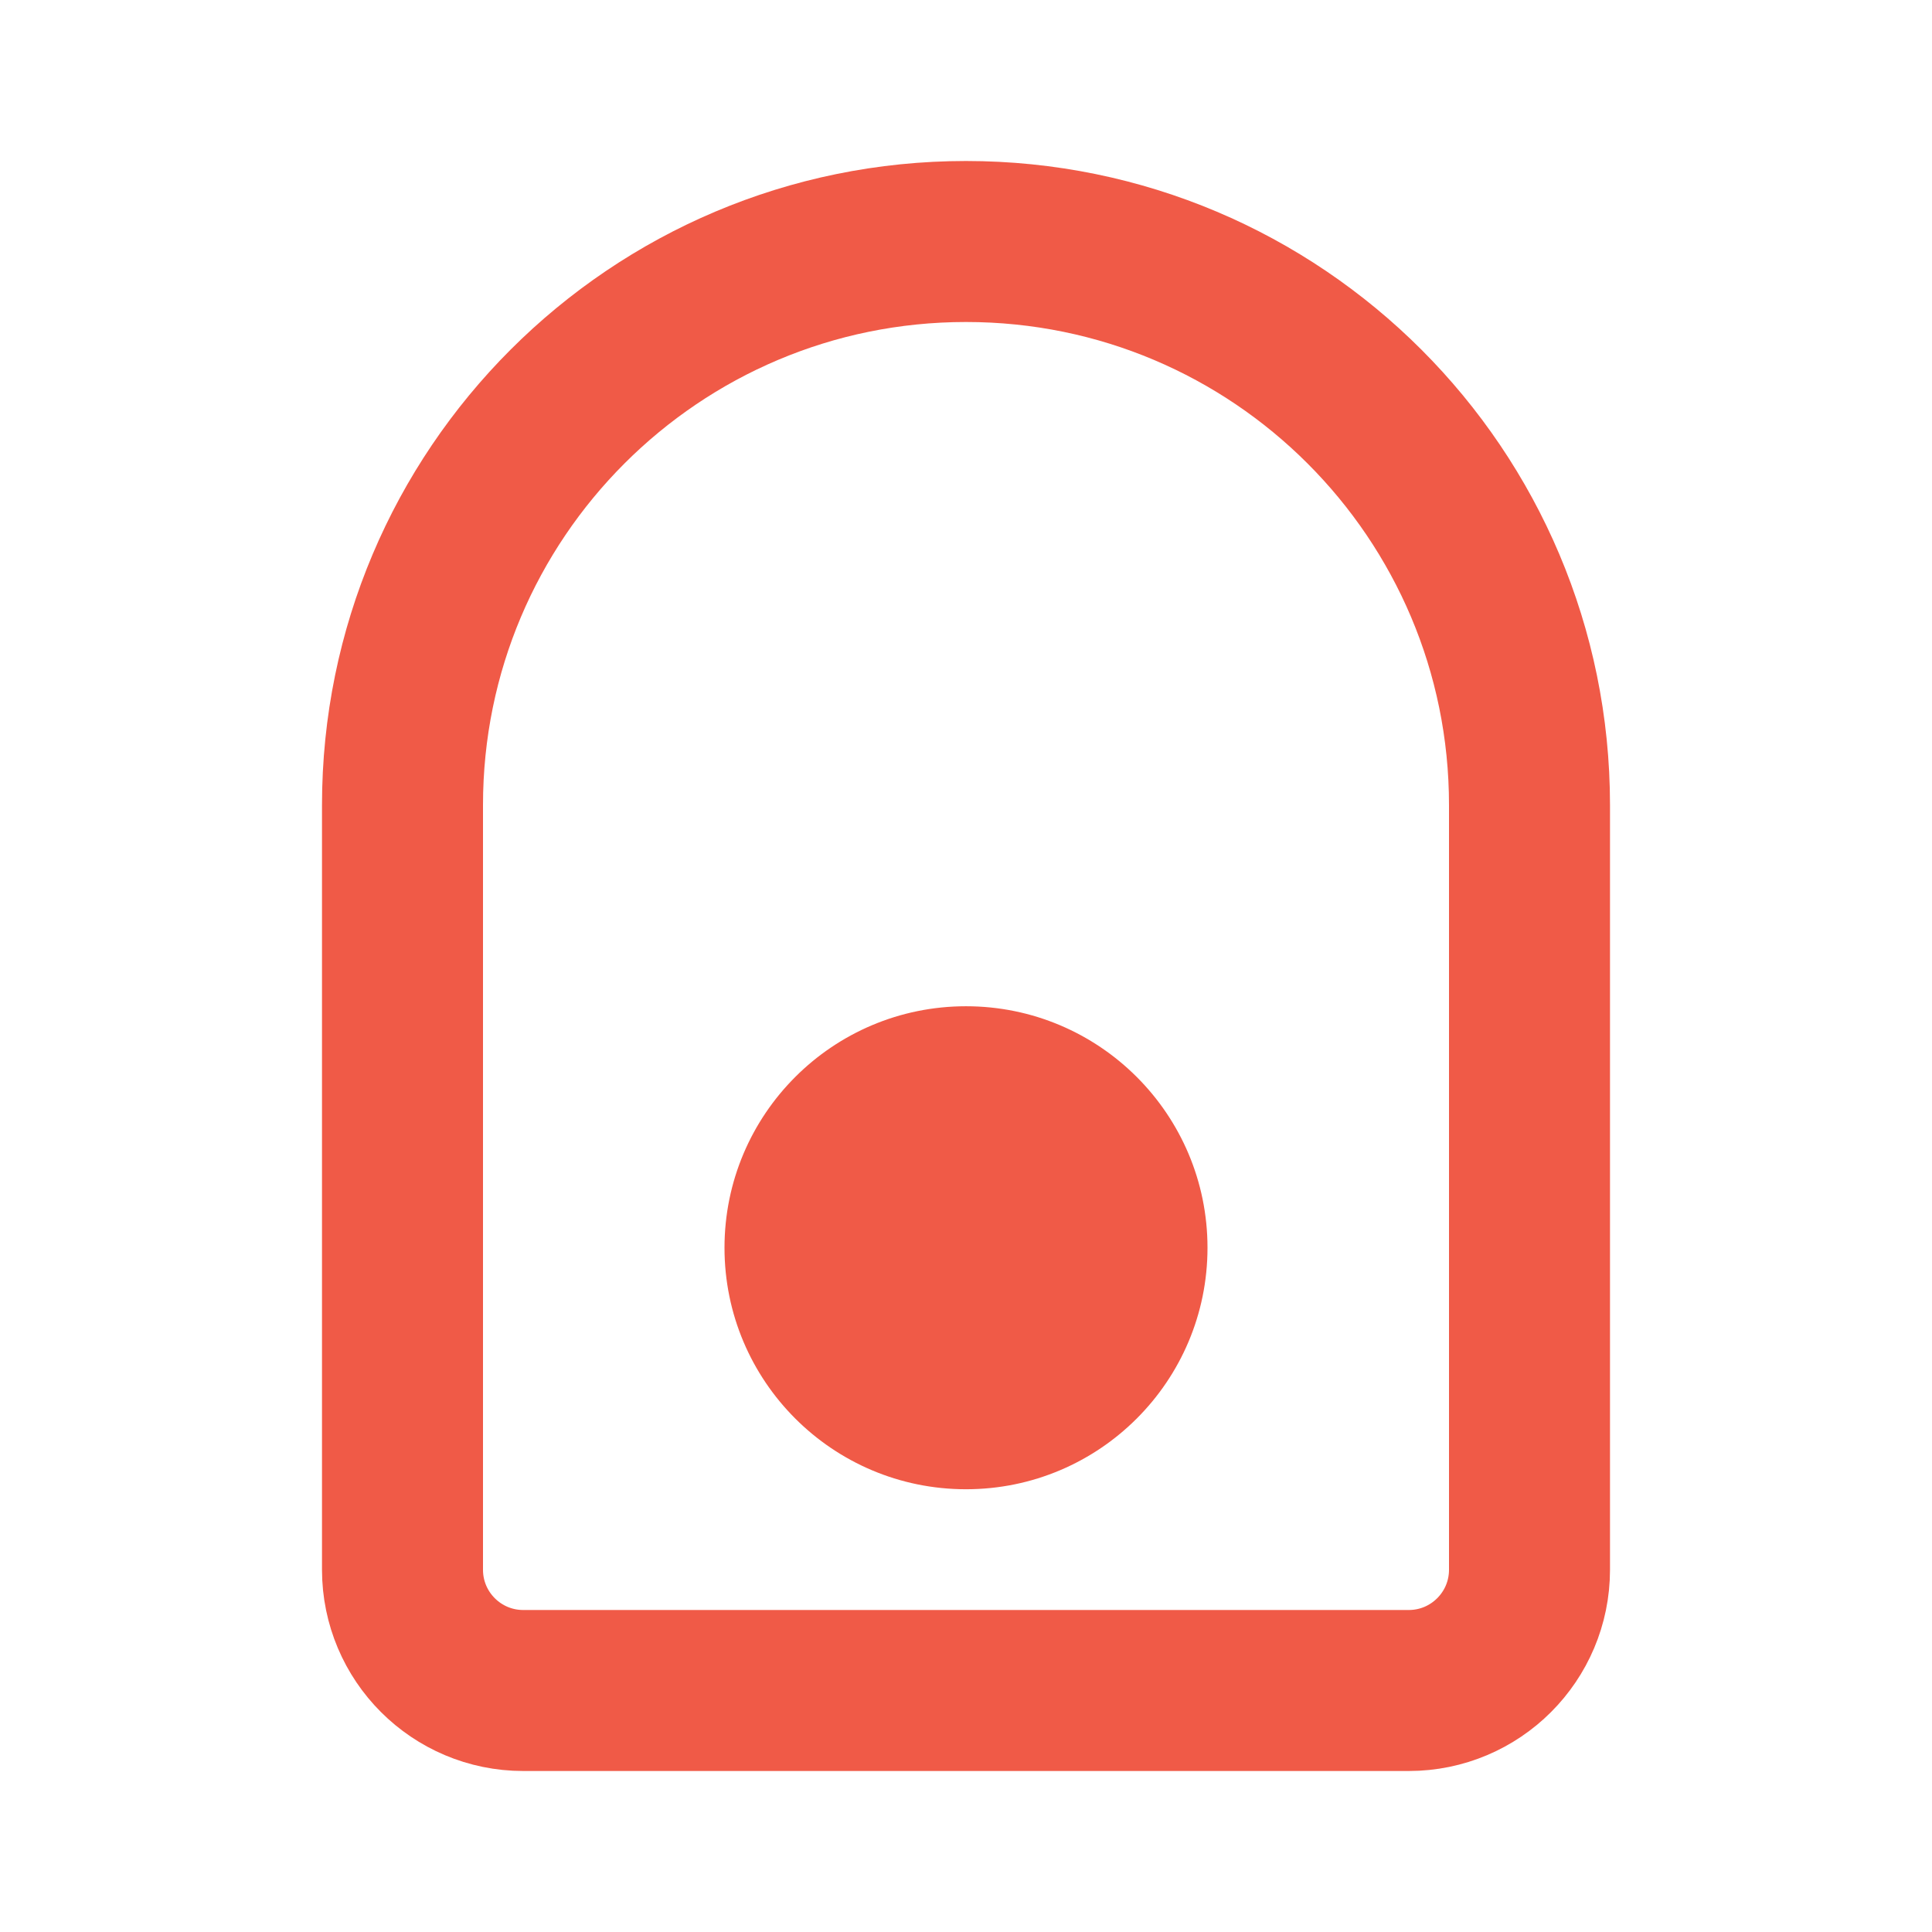
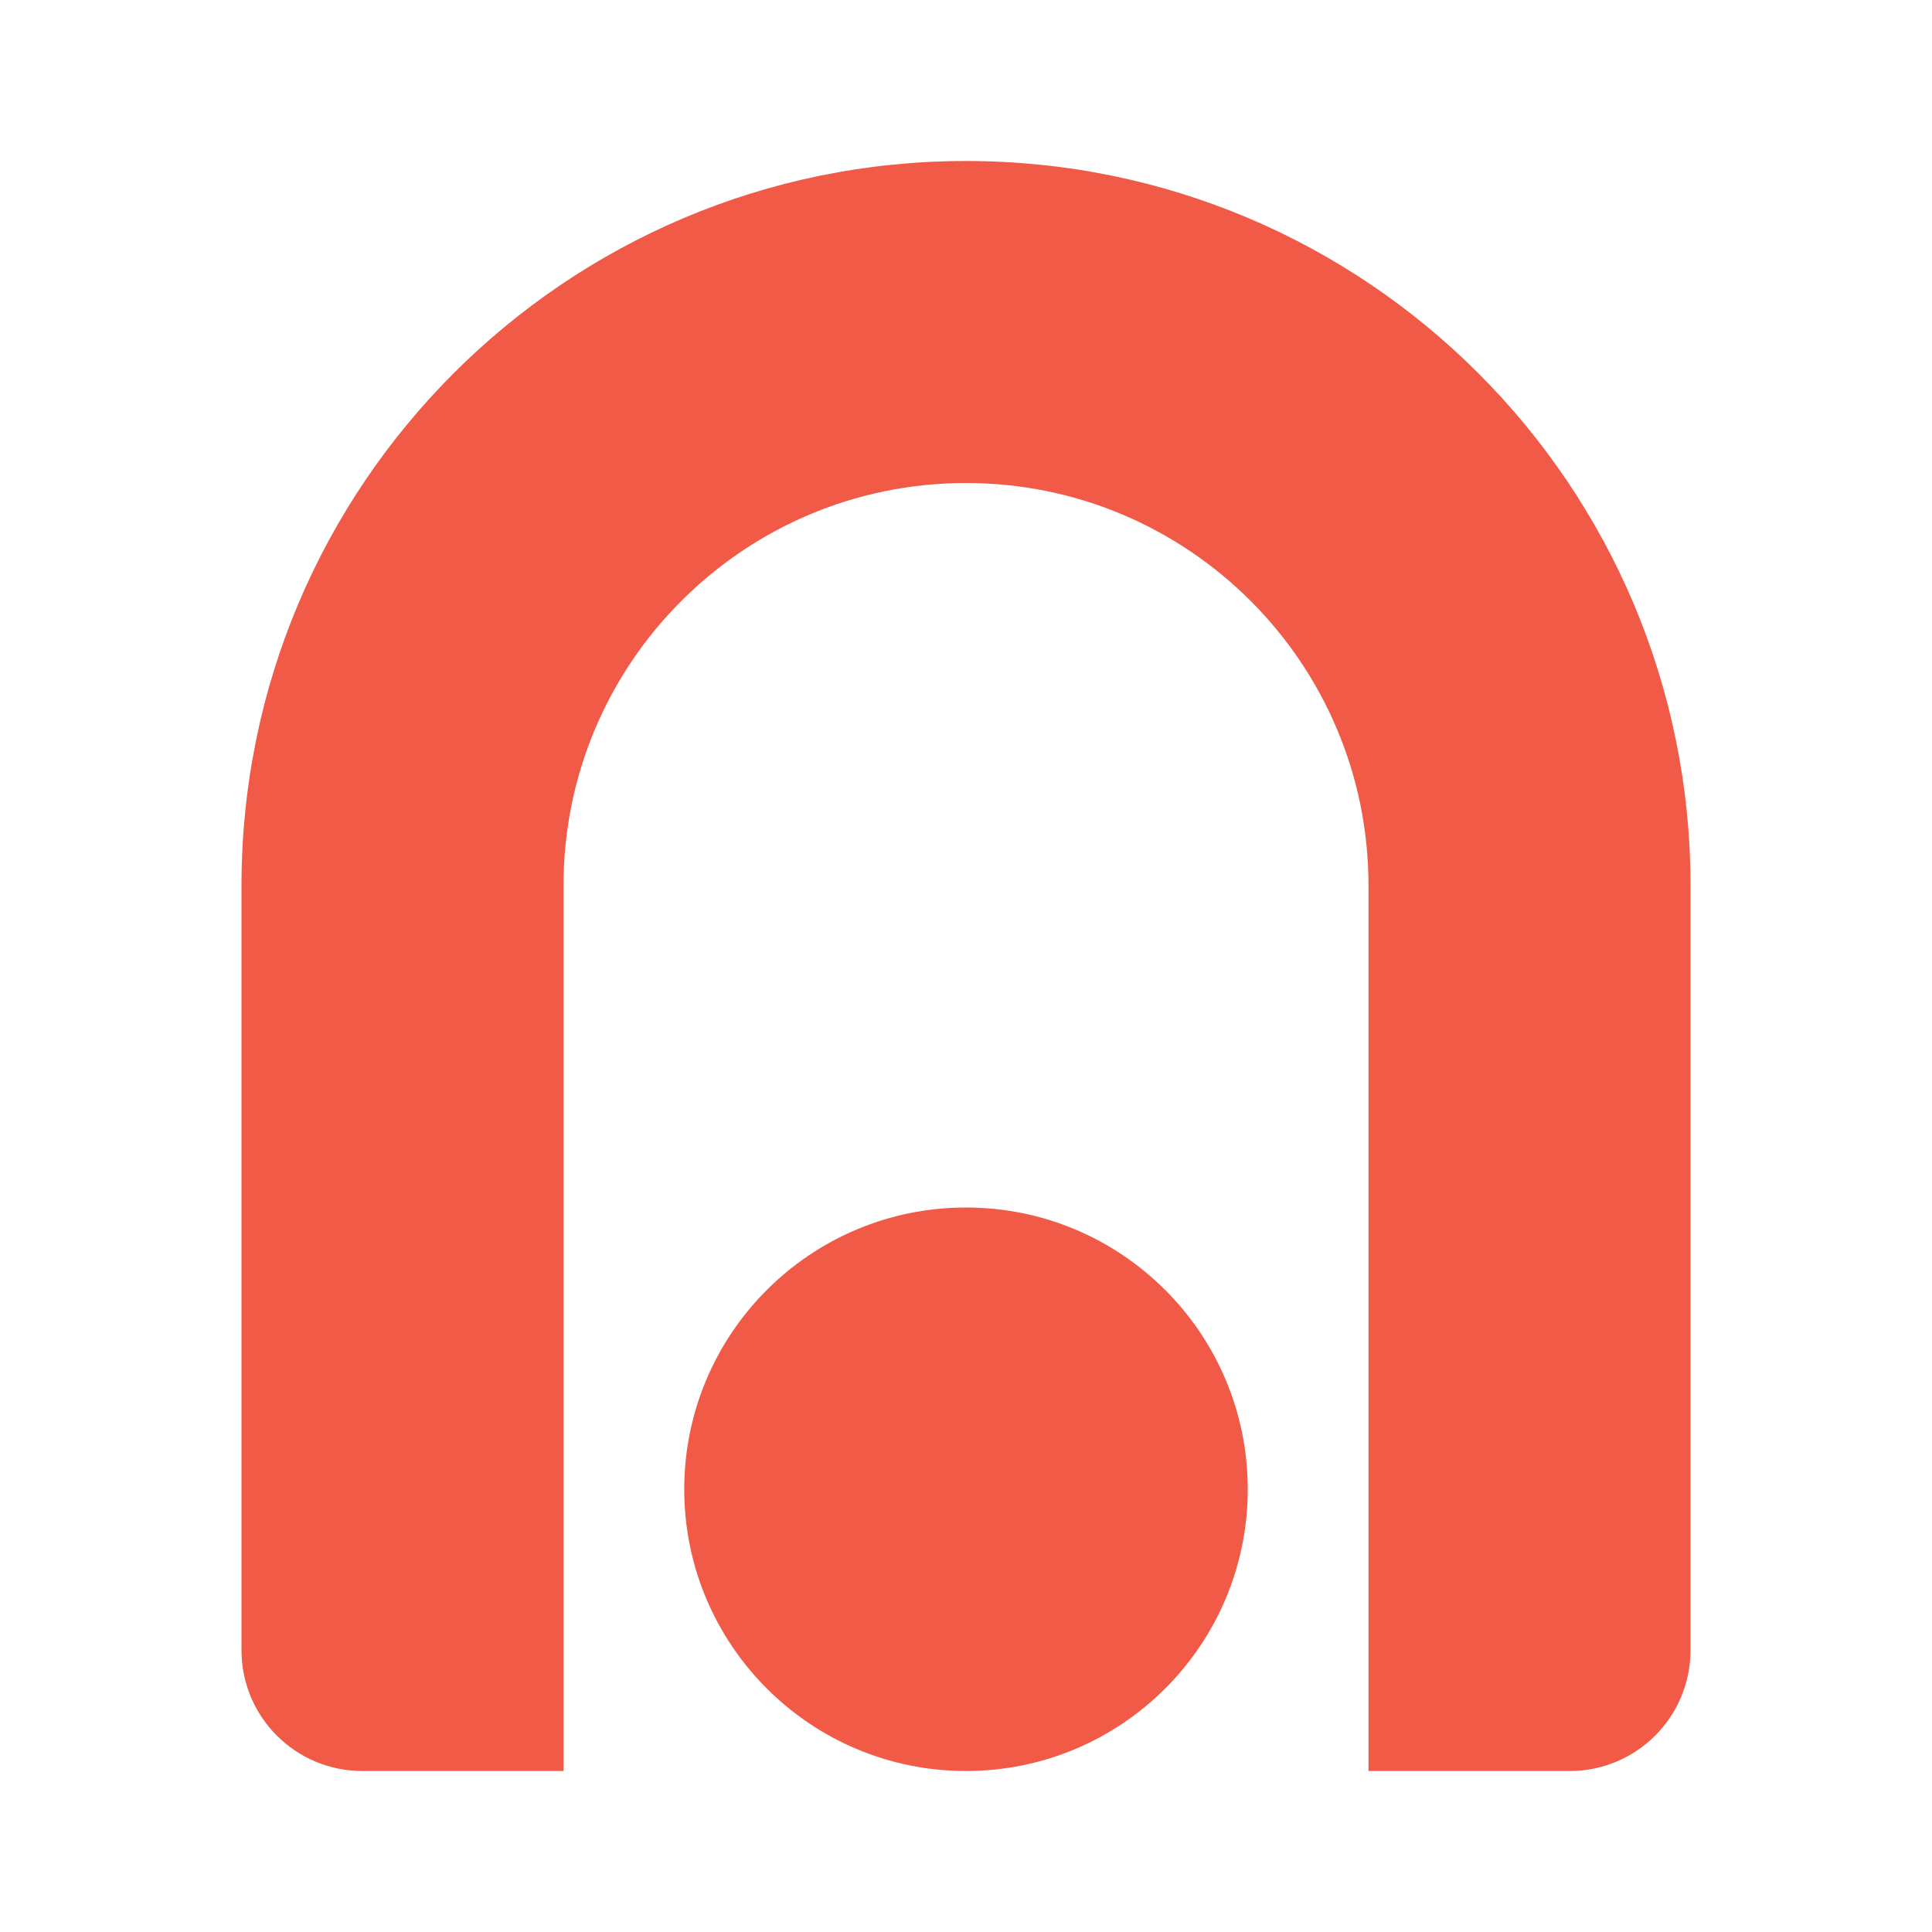
<svg xmlns="http://www.w3.org/2000/svg" viewBox="0 0 24 24" width="24" height="24">
-   <path fill="none" stroke="#F05A47" stroke-width="2" stroke-linejoin="round" d="M5 19.5V10a7 7 0 0 1 14 0v9.5a1.5 1.5 0 0 1-1.5 1.5h-11A1.5 1.5 0 0 1 5 19.5Z" />
-   <circle cx="12" cy="15.5" r="3" fill="#F05A47" />
+   <path fill="#F05A47" d="M3 20.5V11a9 9 0 0 1 18 0v9.5a1.5 1.5 0 0 1-1.5 1.5H17V11a5 5 0 0 0-10 0v11H4.5A1.5 1.5 0 0 1 3 20.5ZM8.5 18.5a3.5 3.5 0 1 0 7 0a3.5 3.5 0 1 0-7 0Z" />
</svg>
